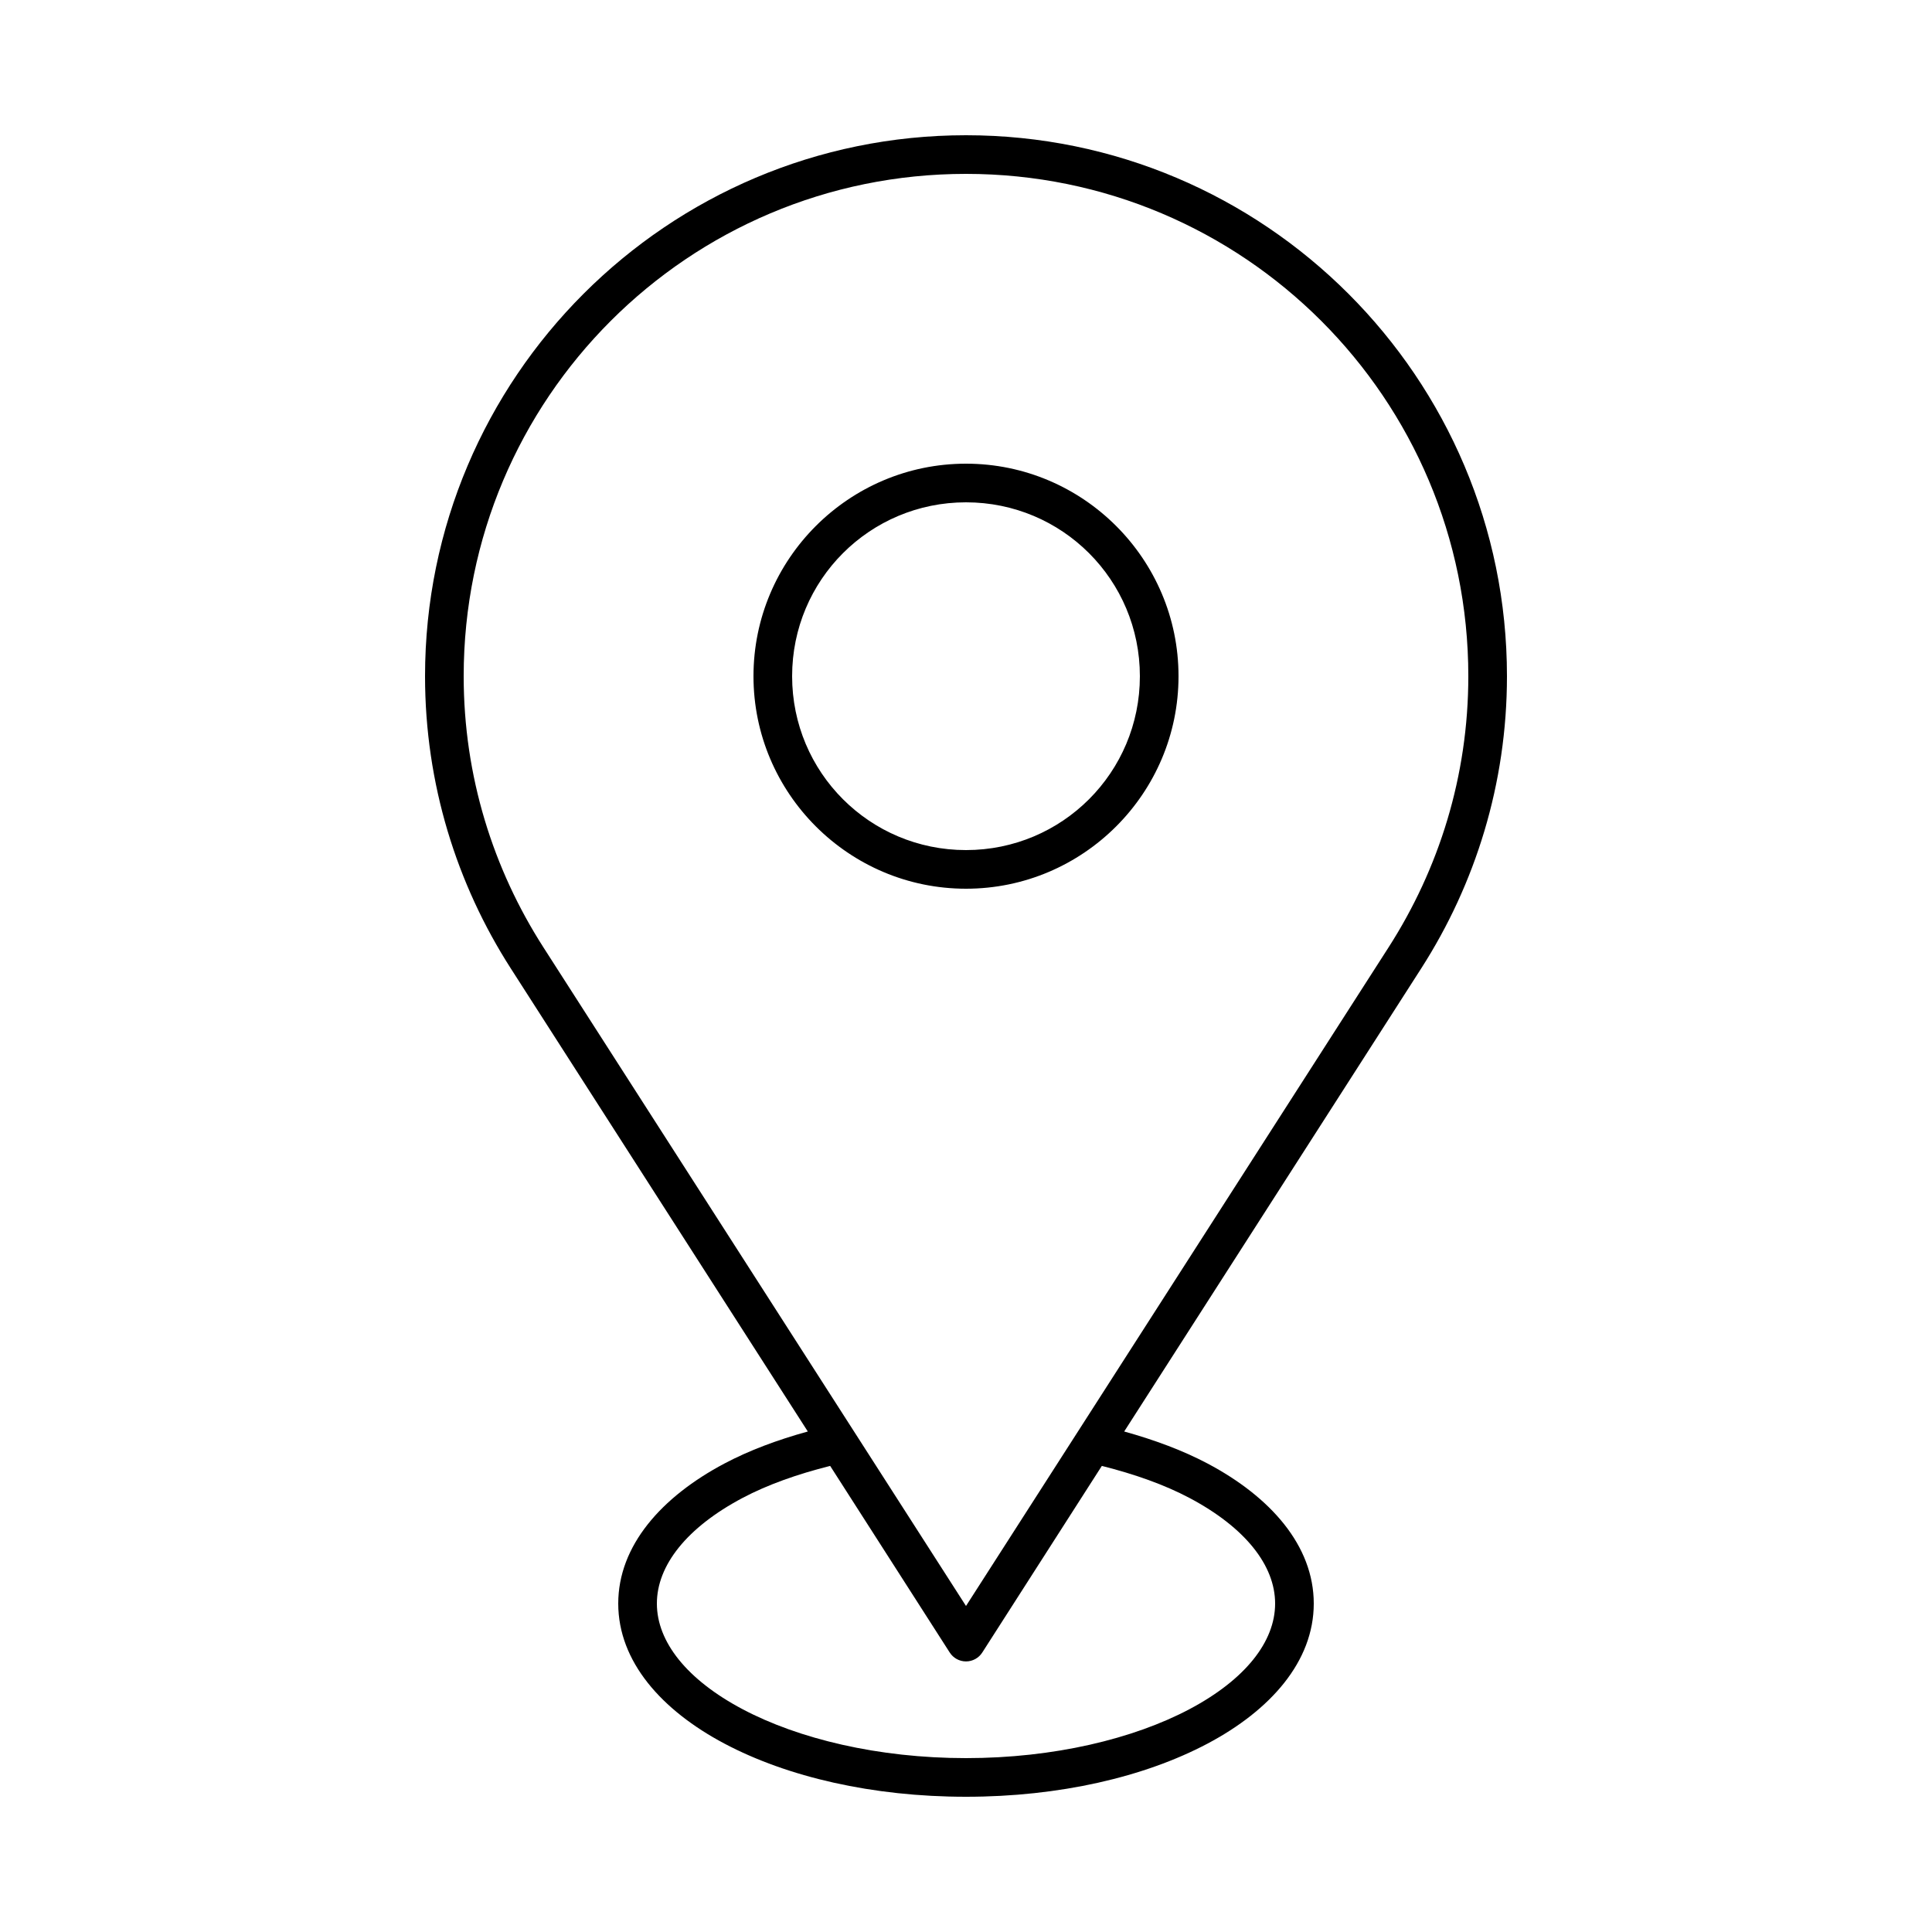
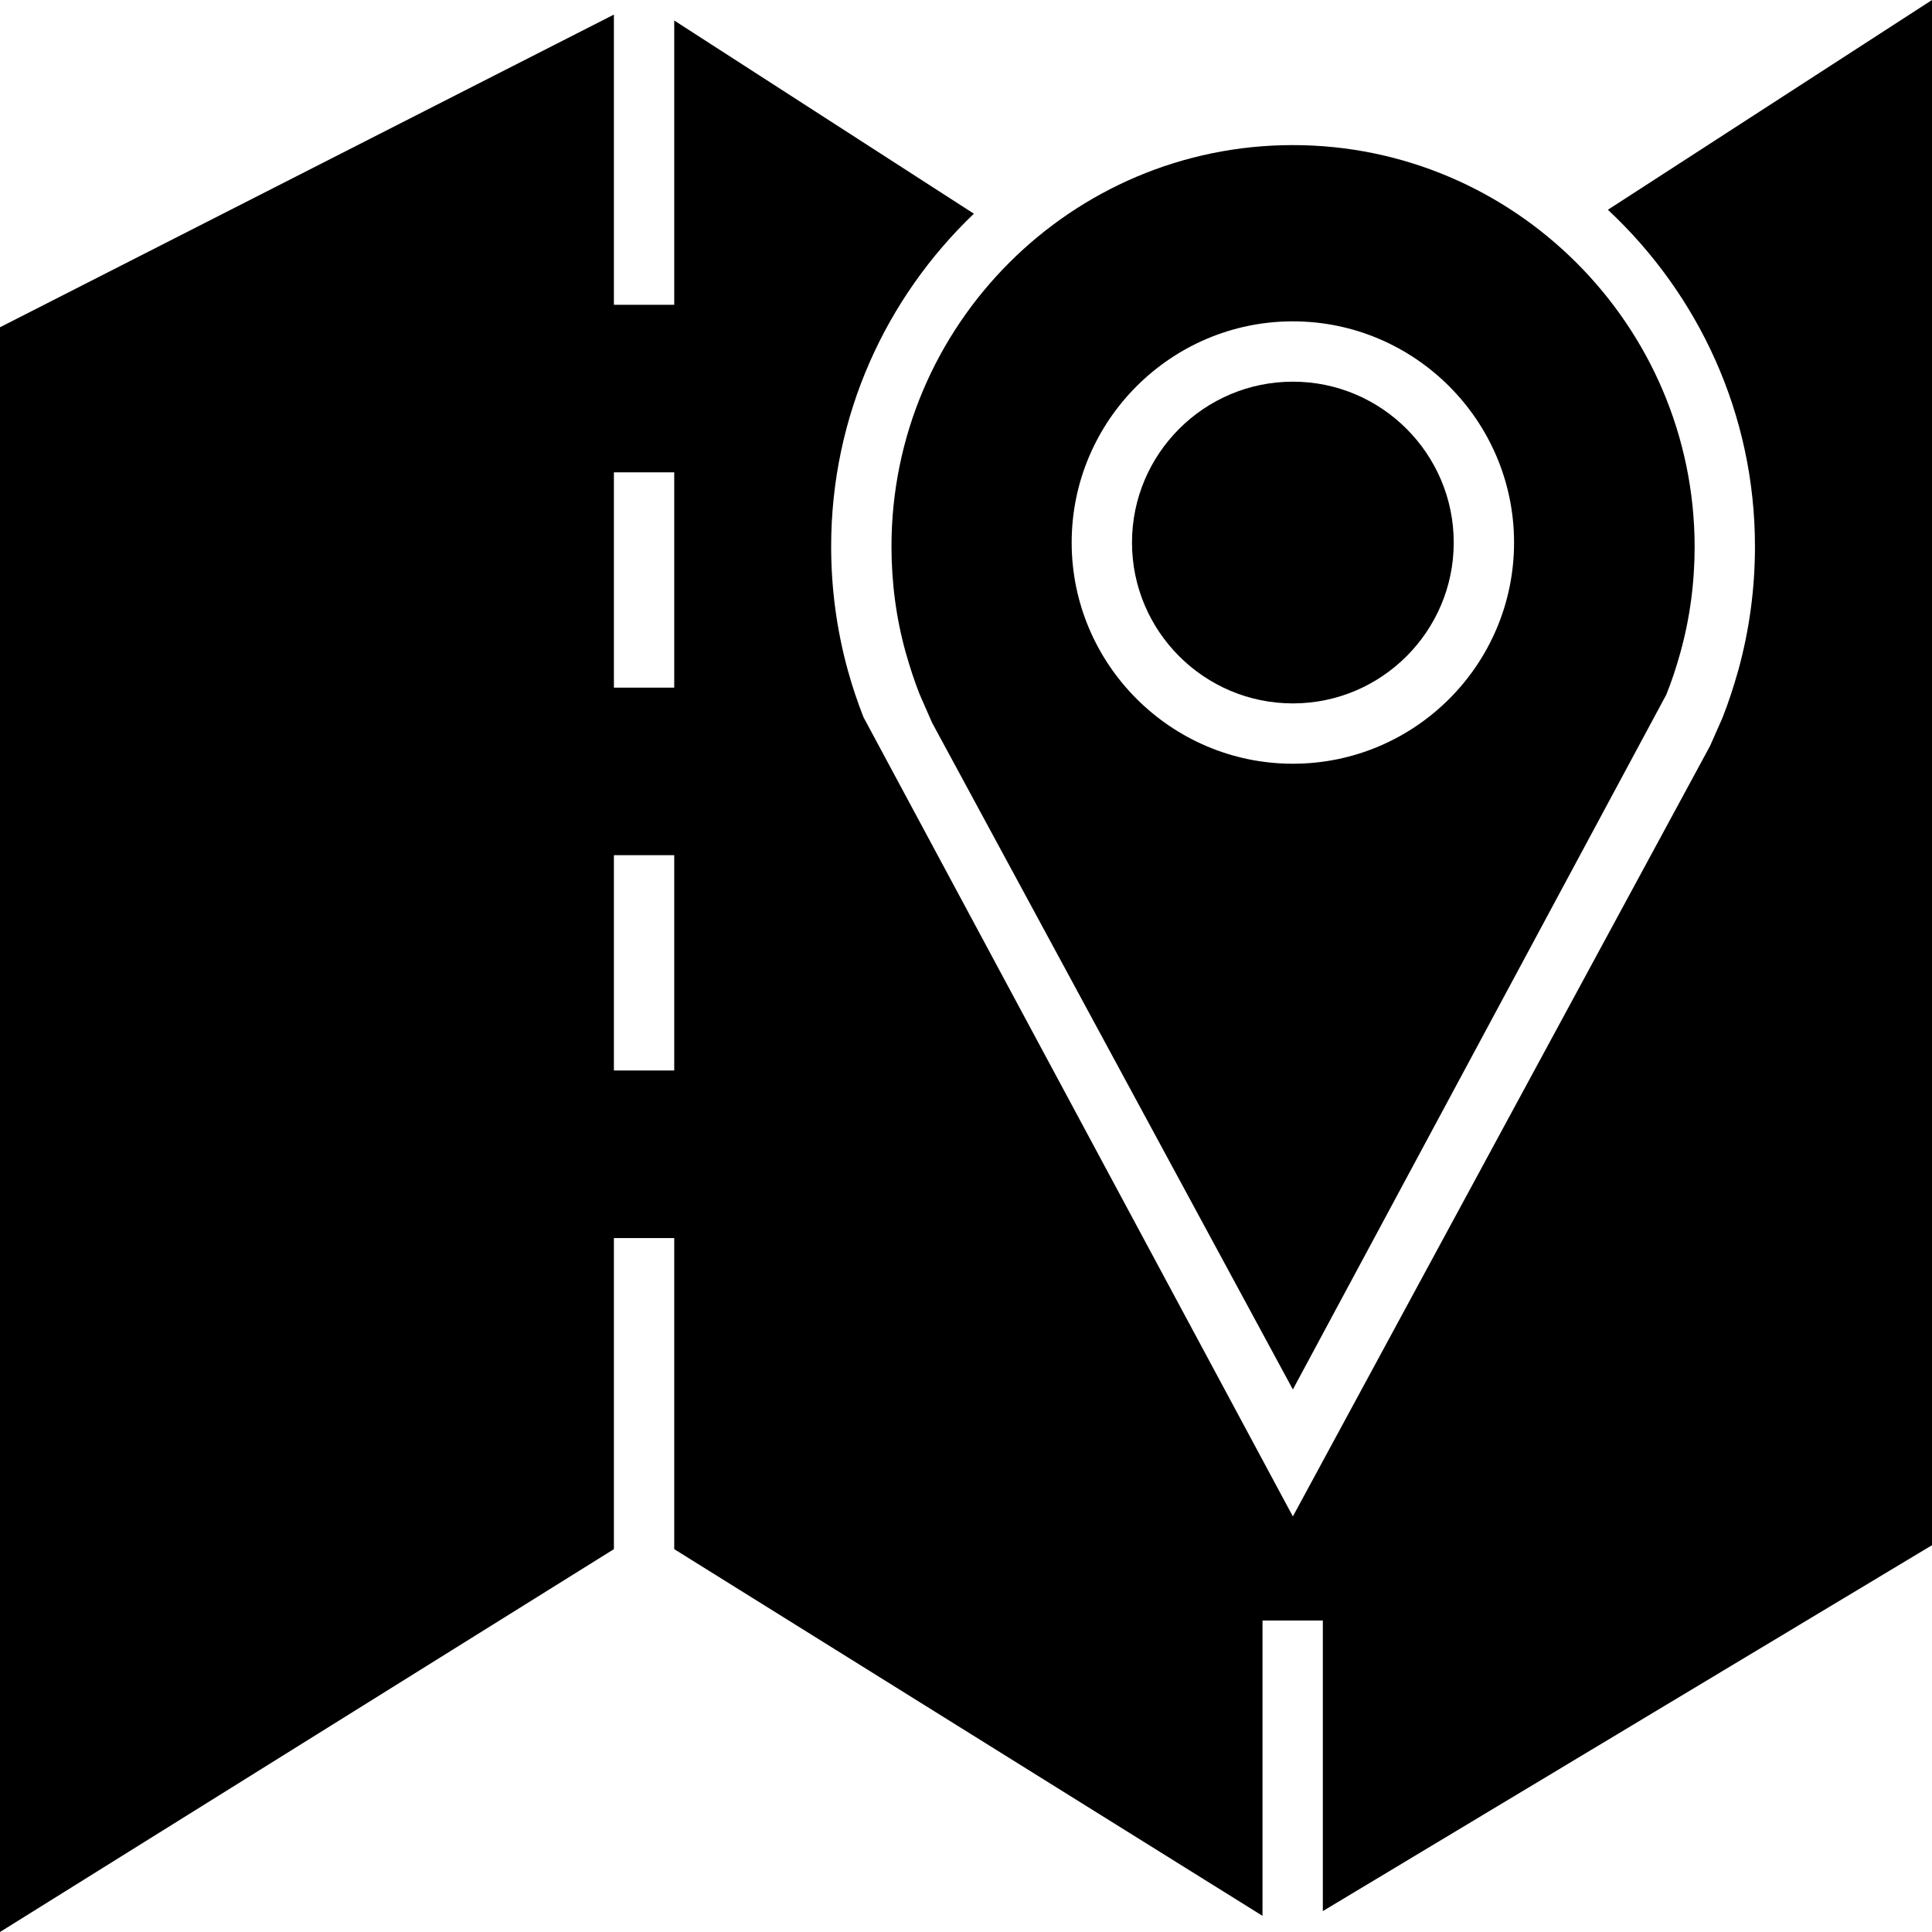
- <svg xmlns="http://www.w3.org/2000/svg" version="1.1" x="0px" y="0px" viewBox="0 0 100 100">
-   <g transform="translate(0,-952.3622)">
-     <path d="M 50 7 C 34.548 7 22 19.548 22 35 C 22 40.57 23.638 45.762 26.438 50.125 L 41.812 74.094 C 40.231 74.53 38.773 75.076 37.5 75.75 C 34.238 77.477 32 80.004 32 83 C 32 85.996 34.238 88.523 37.5 90.25 C 40.762 91.977 45.163 93 50 93 C 54.837 93 59.238 91.977 62.5 90.25 C 65.762 88.523 68 85.996 68 83 C 68 80.004 65.762 77.477 62.5 75.75 C 61.23 75.078 59.763 74.531 58.188 74.094 L 73.562 50.125 C 76.362 45.762 78 40.57 78 35 C 78 19.548 65.452 7 50 7 z M 50 9 C 64.371 9 76 20.629 76 35 C 76 40.178 74.476 44.977 71.875 49.031 L 50 83.125 L 28.125 49.031 C 25.524 44.977 24 40.178 24 35 C 24 20.629 35.629 9 50 9 z M 50 24 C 43.937 24 39 28.937 39 35 C 39 41.063 43.937 46 50 46 C 56.063 46 61 41.063 61 35 C 61 28.937 56.063 24 50 24 z M 50 26 C 54.982 26 59 30.018 59 35 C 59 39.982 54.982 44 50 44 C 45.018 44 41 39.982 41 35 C 41 30.018 45.018 26 50 26 z M 42.969 75.875 L 49.156 85.531 A 1 1 0 0 0 50.844 85.531 L 57.031 75.875 C 58.732 76.303 60.278 76.851 61.562 77.531 C 64.453 79.062 66 81.025 66 83 C 66 84.975 64.453 86.939 61.562 88.469 C 58.672 89.999 54.551 91 50 91 C 45.449 91 41.328 89.999 38.438 88.469 C 35.547 86.939 34 84.975 34 83 C 34 81.025 35.547 79.062 38.438 77.531 C 39.723 76.851 41.266 76.303 42.969 75.875 z " transform="translate(0,952.3622)" />
-   </g>
+ <svg xmlns="http://www.w3.org/2000/svg" viewBox="0 0 490 490">
+   <path d="M407.8 53.2c22.9 21.4 37.3 51.7 37.3 85.4 0 10.6-1.4 21.1-4.2 31.3-1.2 4.2-2.5 8.3-4.1 12.3l-3.1 7L327.9 384.6 219 181.9c-1.6-4.1-2.9-8-4-12-2.8-10.2-4.2-20.7-4.2-31.3 0-33.2 13.9-63.1 36.2-84.4L171 5.2v72.1h-15.3V3.7L0 83V490l155.7-97.1v-78.9h15.3v78.9l149.2 93V411h15.3v73.7L490 391.9V0L407.8 53.2zM171 271.5h-15.3v-54.6h15.3V271.5zM171 174.4h-15.3v-54.6h15.3V174.4z" />
+   <path d="M327.9 96.8c-22.5 0-40.8 18.3-40.8 40.8s18.3 40.8 40.8 40.8c22.5 0 40.8-18.3 40.8-40.8S350.4 96.8 327.9 96.8z" />
+   <path d="M327.9 36.8c-56.2 0-101.8 45.7-101.8 101.8 0 9.2 1.2 18.4 3.7 27.2 1 3.5 2.1 6.9 3.4 10.2l3.2 7.3 91.5 169.1 94.7-176.2c1.3-3.2 2.5-6.8 3.5-10.4 2.5-8.9 3.7-18 3.7-27.2C429.7 82.5 384 36.8 327.9 36.8zM327.9 193.7c-30.9 0-56.1-25.2-56.1-56.1 0-30.9 25.2-56.1 56.1-56.1 30.9 0 56.1 25.2 56.1 56.1C384 168.6 358.8 193.7 327.9 193.7z" />
</svg>
